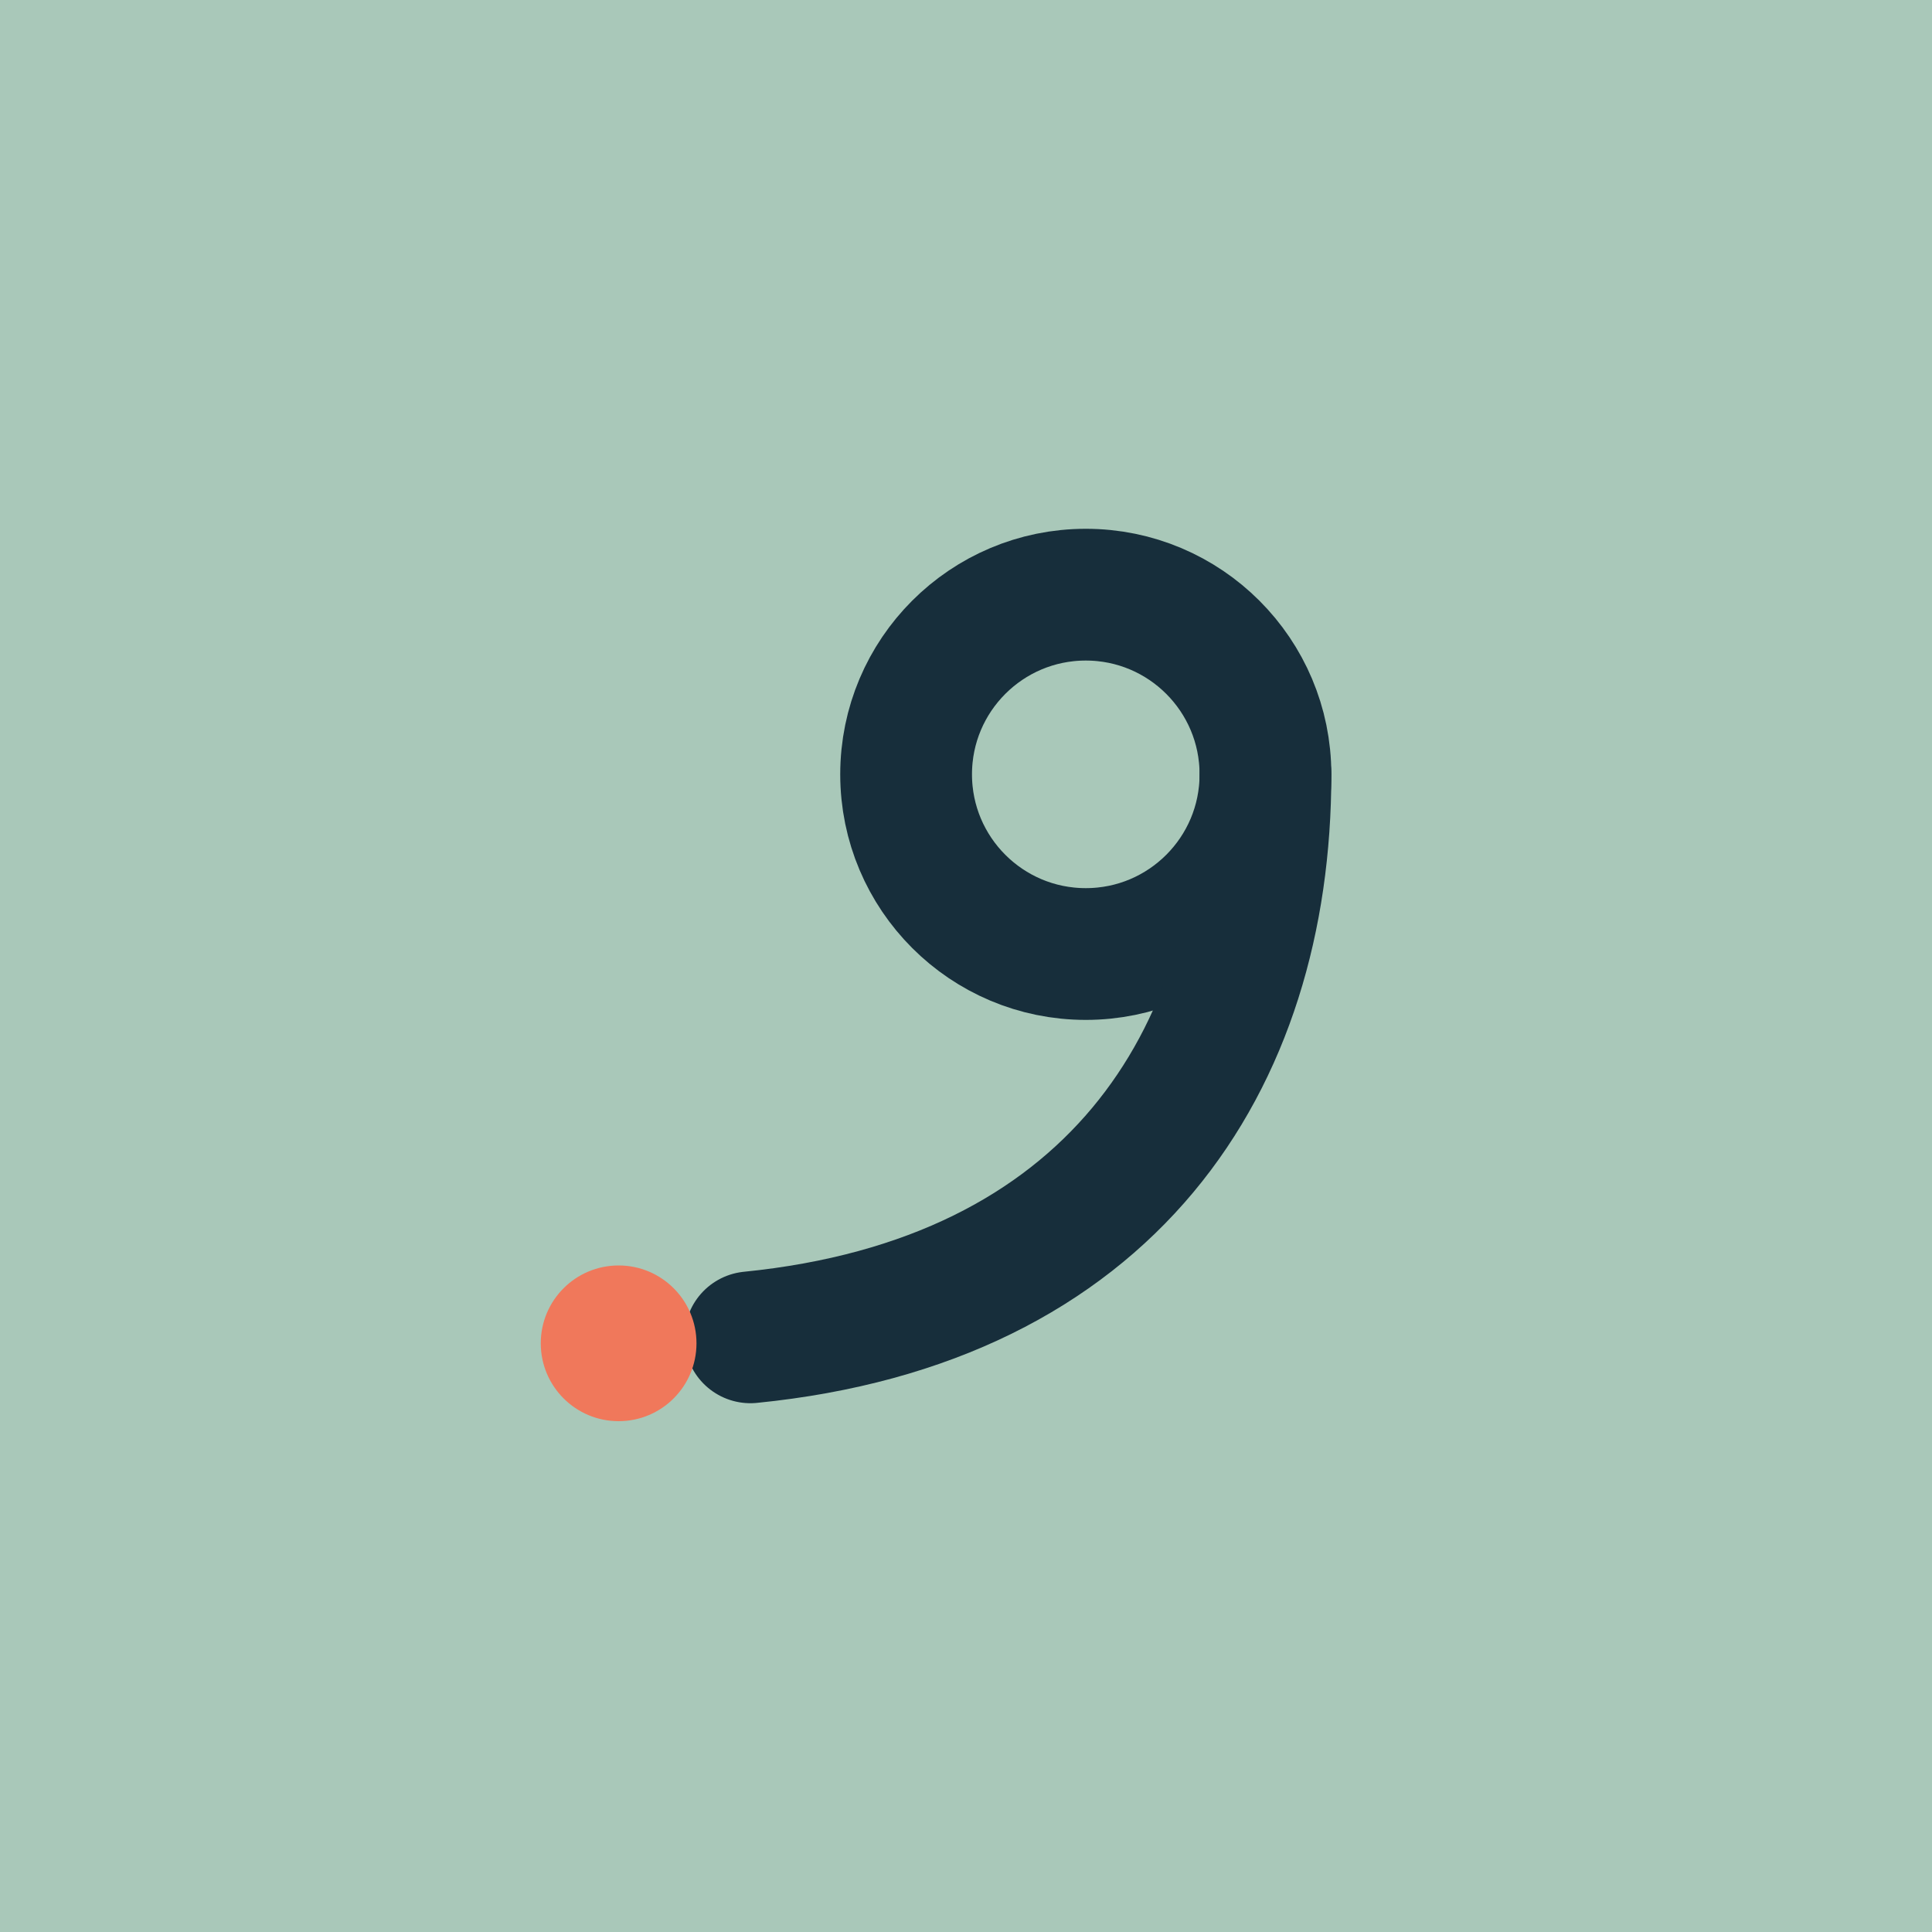
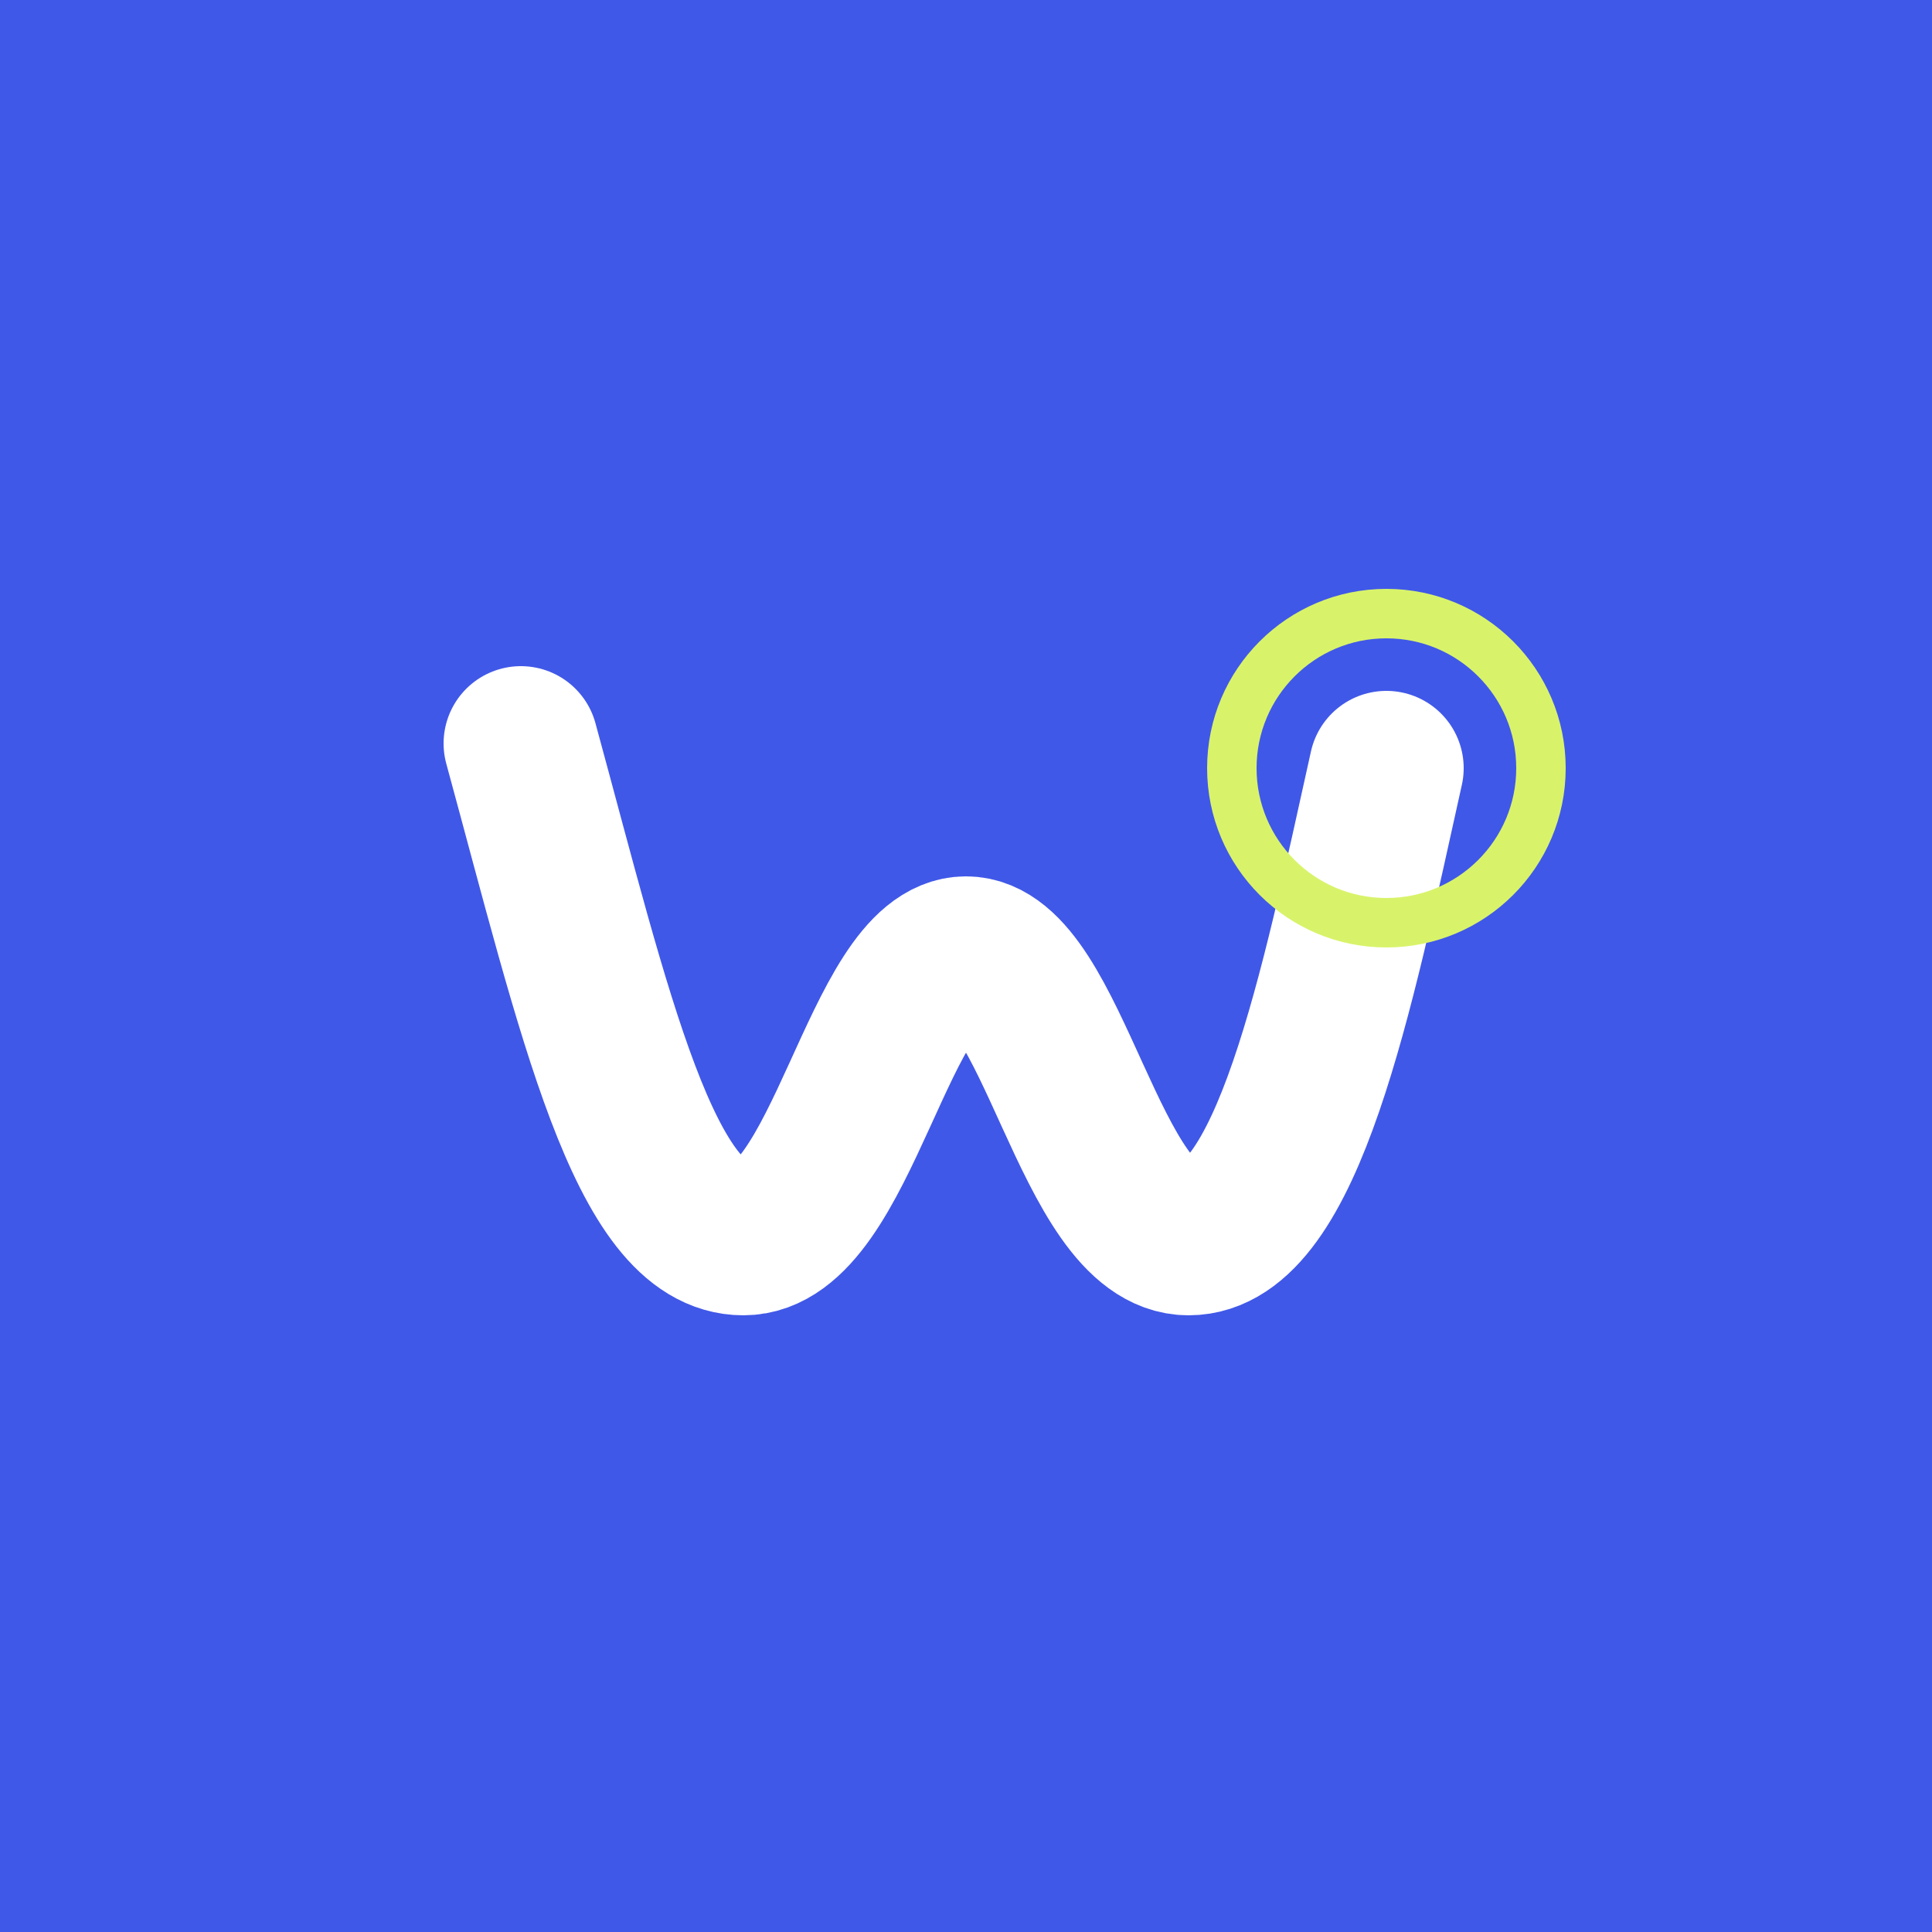
<svg xmlns="http://www.w3.org/2000/svg" viewBox="0 0 1024 1024" width="1024" height="1024">
-   <rect width="1024" height="1024" rx="0" fill="#A9C8B9" />
-   <g transform="translate(194.56,194.56) scale(6.3488)">
-     <circle cx="60" cy="34" r="15" fill="none" stroke="#172E3B" stroke-width="11.0" />
-     <path d="M75 34 C75 58 62 78 32 81" fill="none" stroke="#172E3B" stroke-width="11.0" stroke-linecap="round" />
-     <circle cx="21" cy="81.5" r="6.5" fill="#F0785B" />
+   <rect width="1024" height="1024" rx="0" fill="#4058E8" />
+   <g transform="translate(184.32,184.32) scale(6.5536)">
+     <path d="M14 32 C20 54 24 72 32 72 C40 72 43 49 50 49 C57 49 60 72 68 72 C76 72 80 52 84 34" fill="none" stroke="#FFFFFF" stroke-width="12.5" stroke-linecap="round" />
+     <circle cx="84" cy="34" r="12.5" fill="none" stroke="#D8F36A" stroke-width="4" />
  </g>
</svg>
